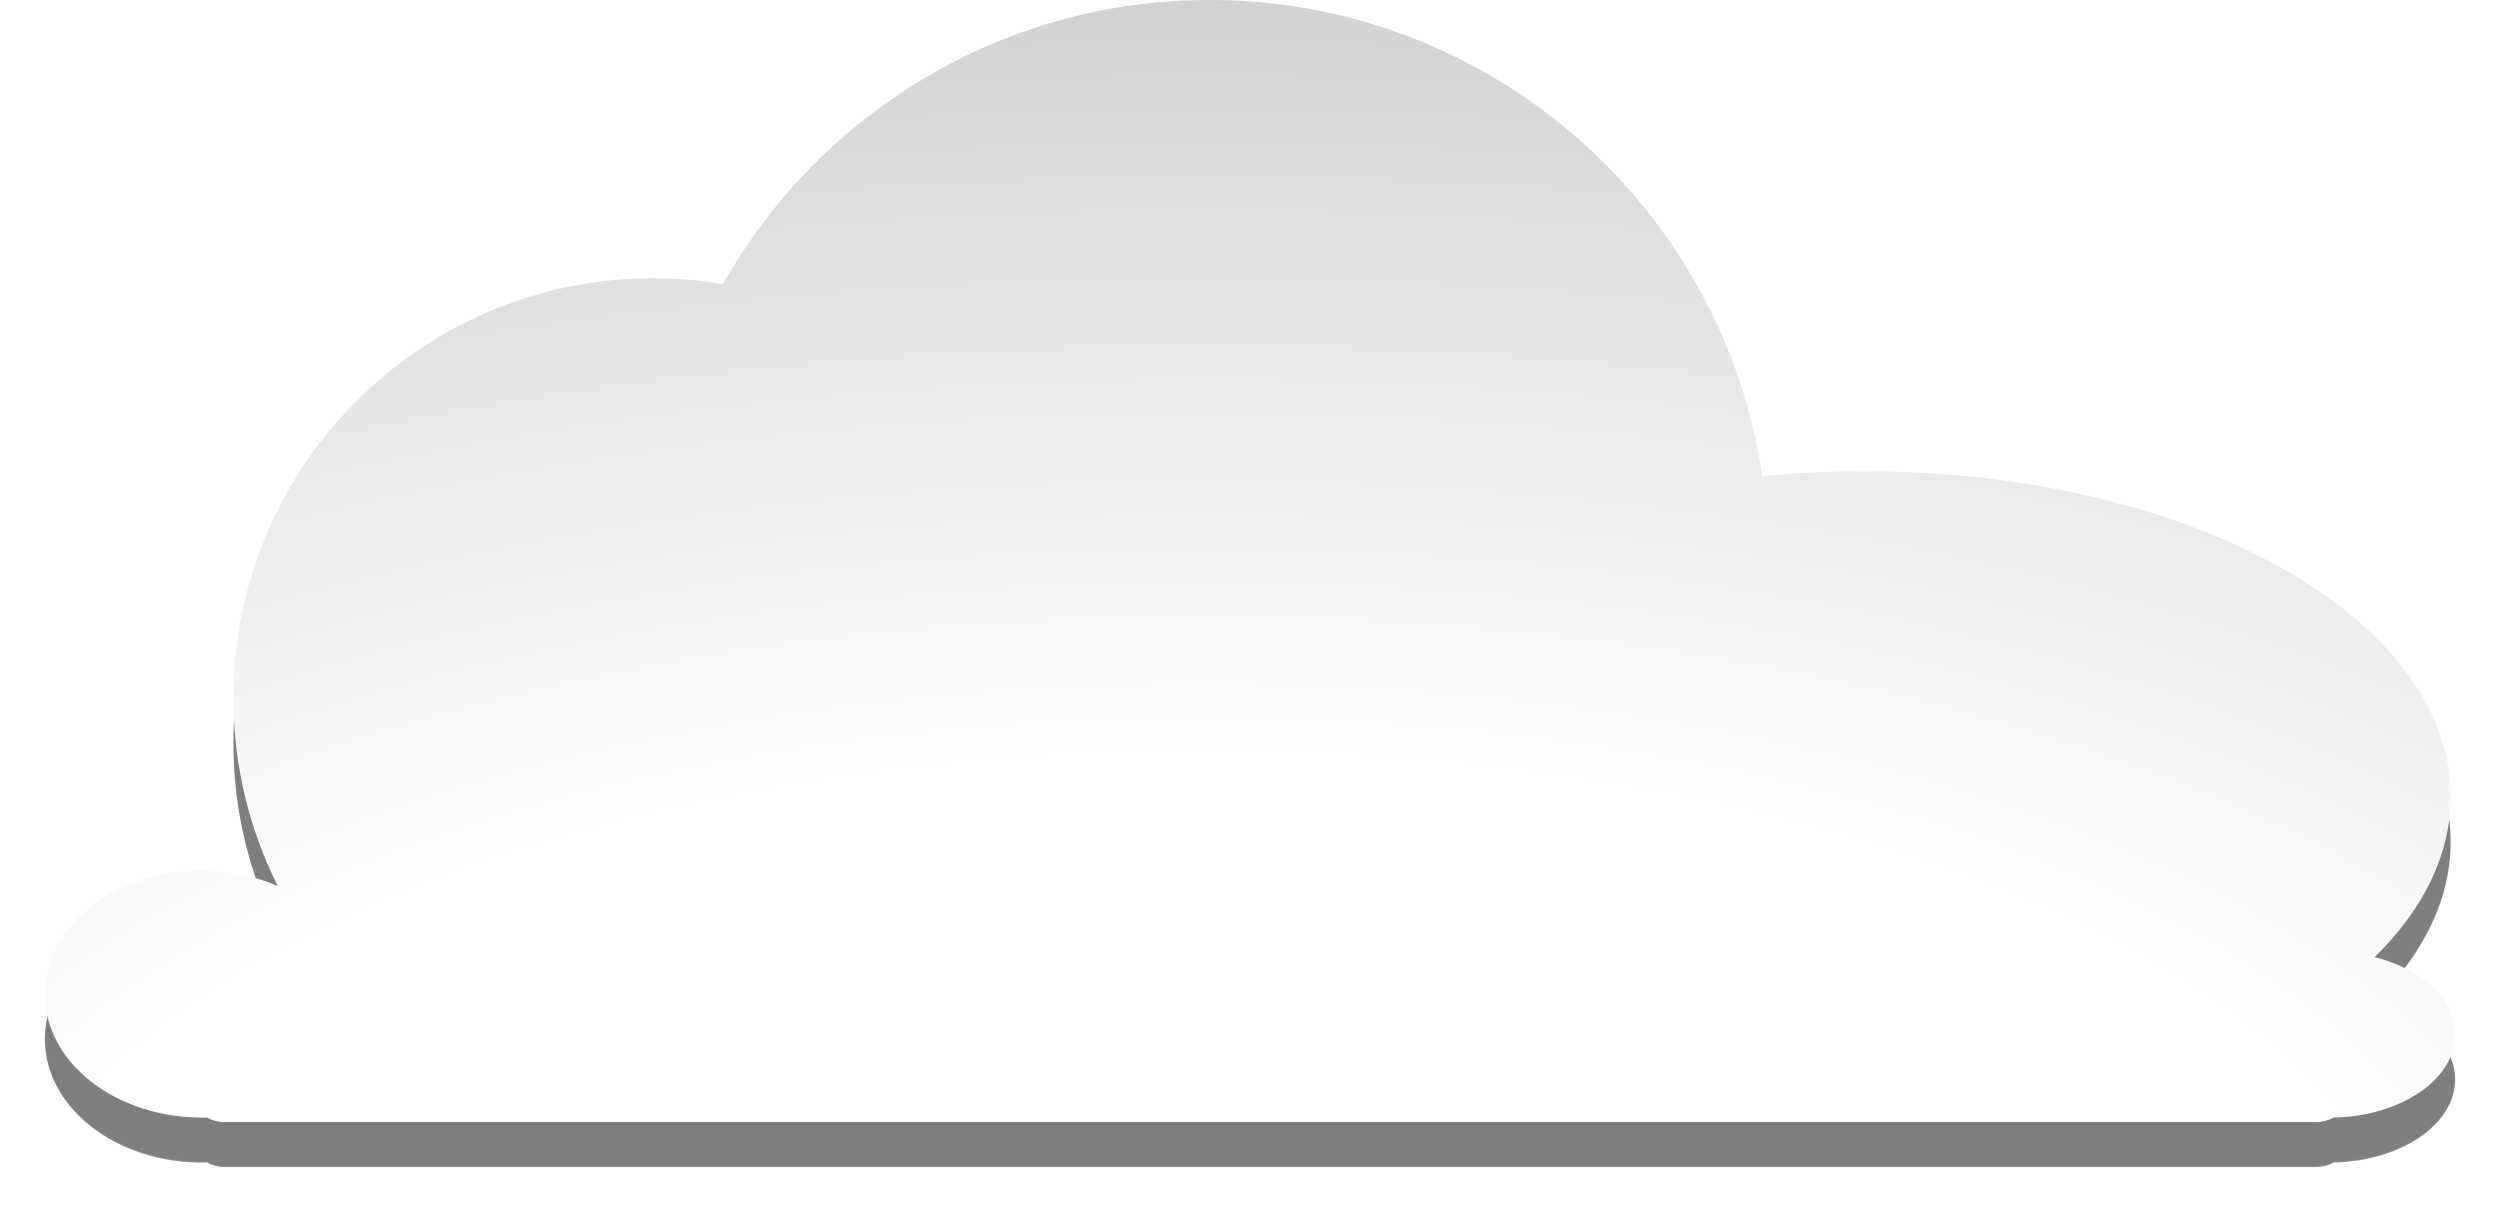
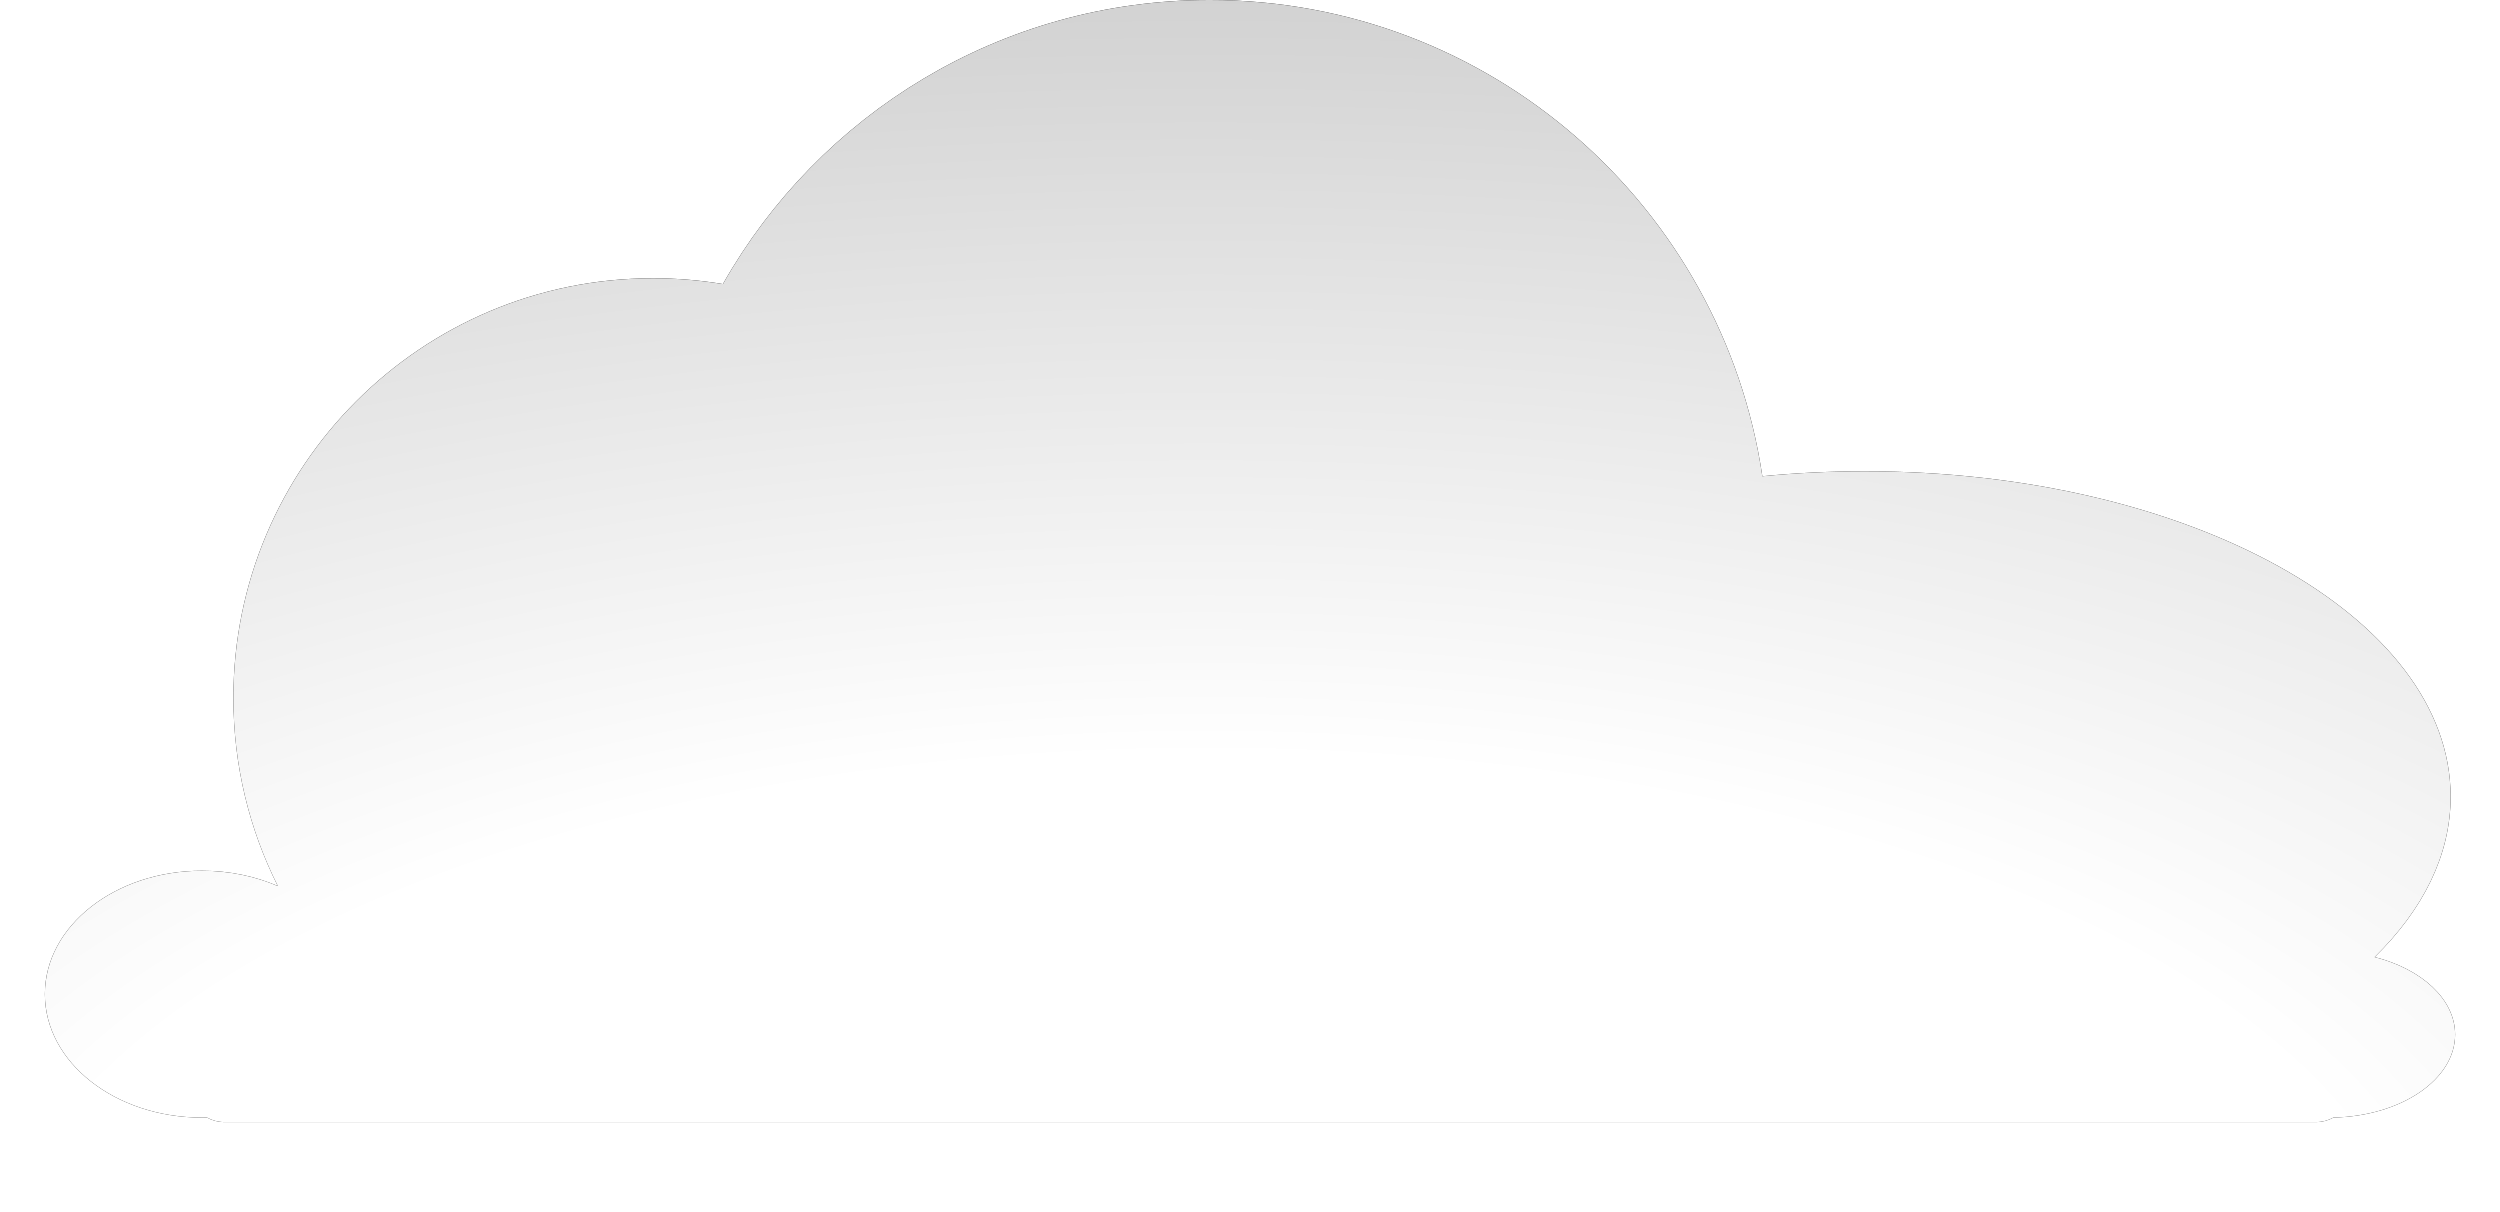
<svg xmlns="http://www.w3.org/2000/svg" xmlns:xlink="http://www.w3.org/1999/xlink" width="557px" height="270px" viewBox="-10 -6 557 270" version="1.1">
  <defs>
    <radialGradient cx="48.194%" cy="116.836%" fx="48.194%" fy="116.836%" r="169.205%" id="radialGradient-1">
      <stop stop-color="#FFFFFF" offset="0%" />
      <stop stop-color="#FFFFFF" offset="29.302%" />
      <stop stop-color="#AFAFAF" offset="100%" />
    </radialGradient>
    <path d="M509.892,248.991 C524.943,248.68 537,240.52 537,230.5 C537,222.629 529.561,215.906 519.074,213.234 C529.848,202.687 536,190.493 536,177.5 C536,137.459 477.573,105 405.5,105 C397.705,105 390.07,105.38 382.651,106.108 C373.761,46.069 322.01,0 259.5,0 C212.99,0 172.436,25.504 151.061,63.289 C146.001,62.441 140.802,62 135.5,62 C83.861,62 42,103.861 42,155.5 C42,170.569 45.565,184.805 51.897,197.411 C46.887,195.237 41.127,194 35,194 C15.67,194 0,206.312 0,221.5 C0,236.688 15.67,249 35,249 C35.368,249 35.735,248.996 36.1,248.987 C37.254,249.632 38.585,250 40.001,250 L505.999,250 C507.412,250 508.739,249.634 509.892,248.991 Z" id="path-2" />
-     <filter x="-50%" y="-50%" width="200%" height="200%" filterUnits="objectBoundingBox" id="filter-3">
-       <feOffset dx="0" dy="10" in="SourceAlpha" result="shadowOffsetOuter1" />
-       <feColorMatrix values="0 0 0 0 0   0 0 0 0 0   0 0 0 0 0  0 0 0 0.5 0" type="matrix" in="shadowBlurOuter1" />
-     </filter>
  </defs>
  <g id="Group" stroke="none" stroke-width="1" fill="none" fill-rule="evenodd" transform="translate(0, -6)">
    <g id="Combined-Shape-Copy">
-       <use fill="black" fill-opacity="1" filter="url(#filter-3)" xlink:href="#path-2" />
+       <use fill="black" fill-opacity="1" xlink:href="#path-2" />
      <use fill="url(#radialGradient-1)" fill-rule="evenodd" xlink:href="#path-2" />
    </g>
  </g>
</svg>
